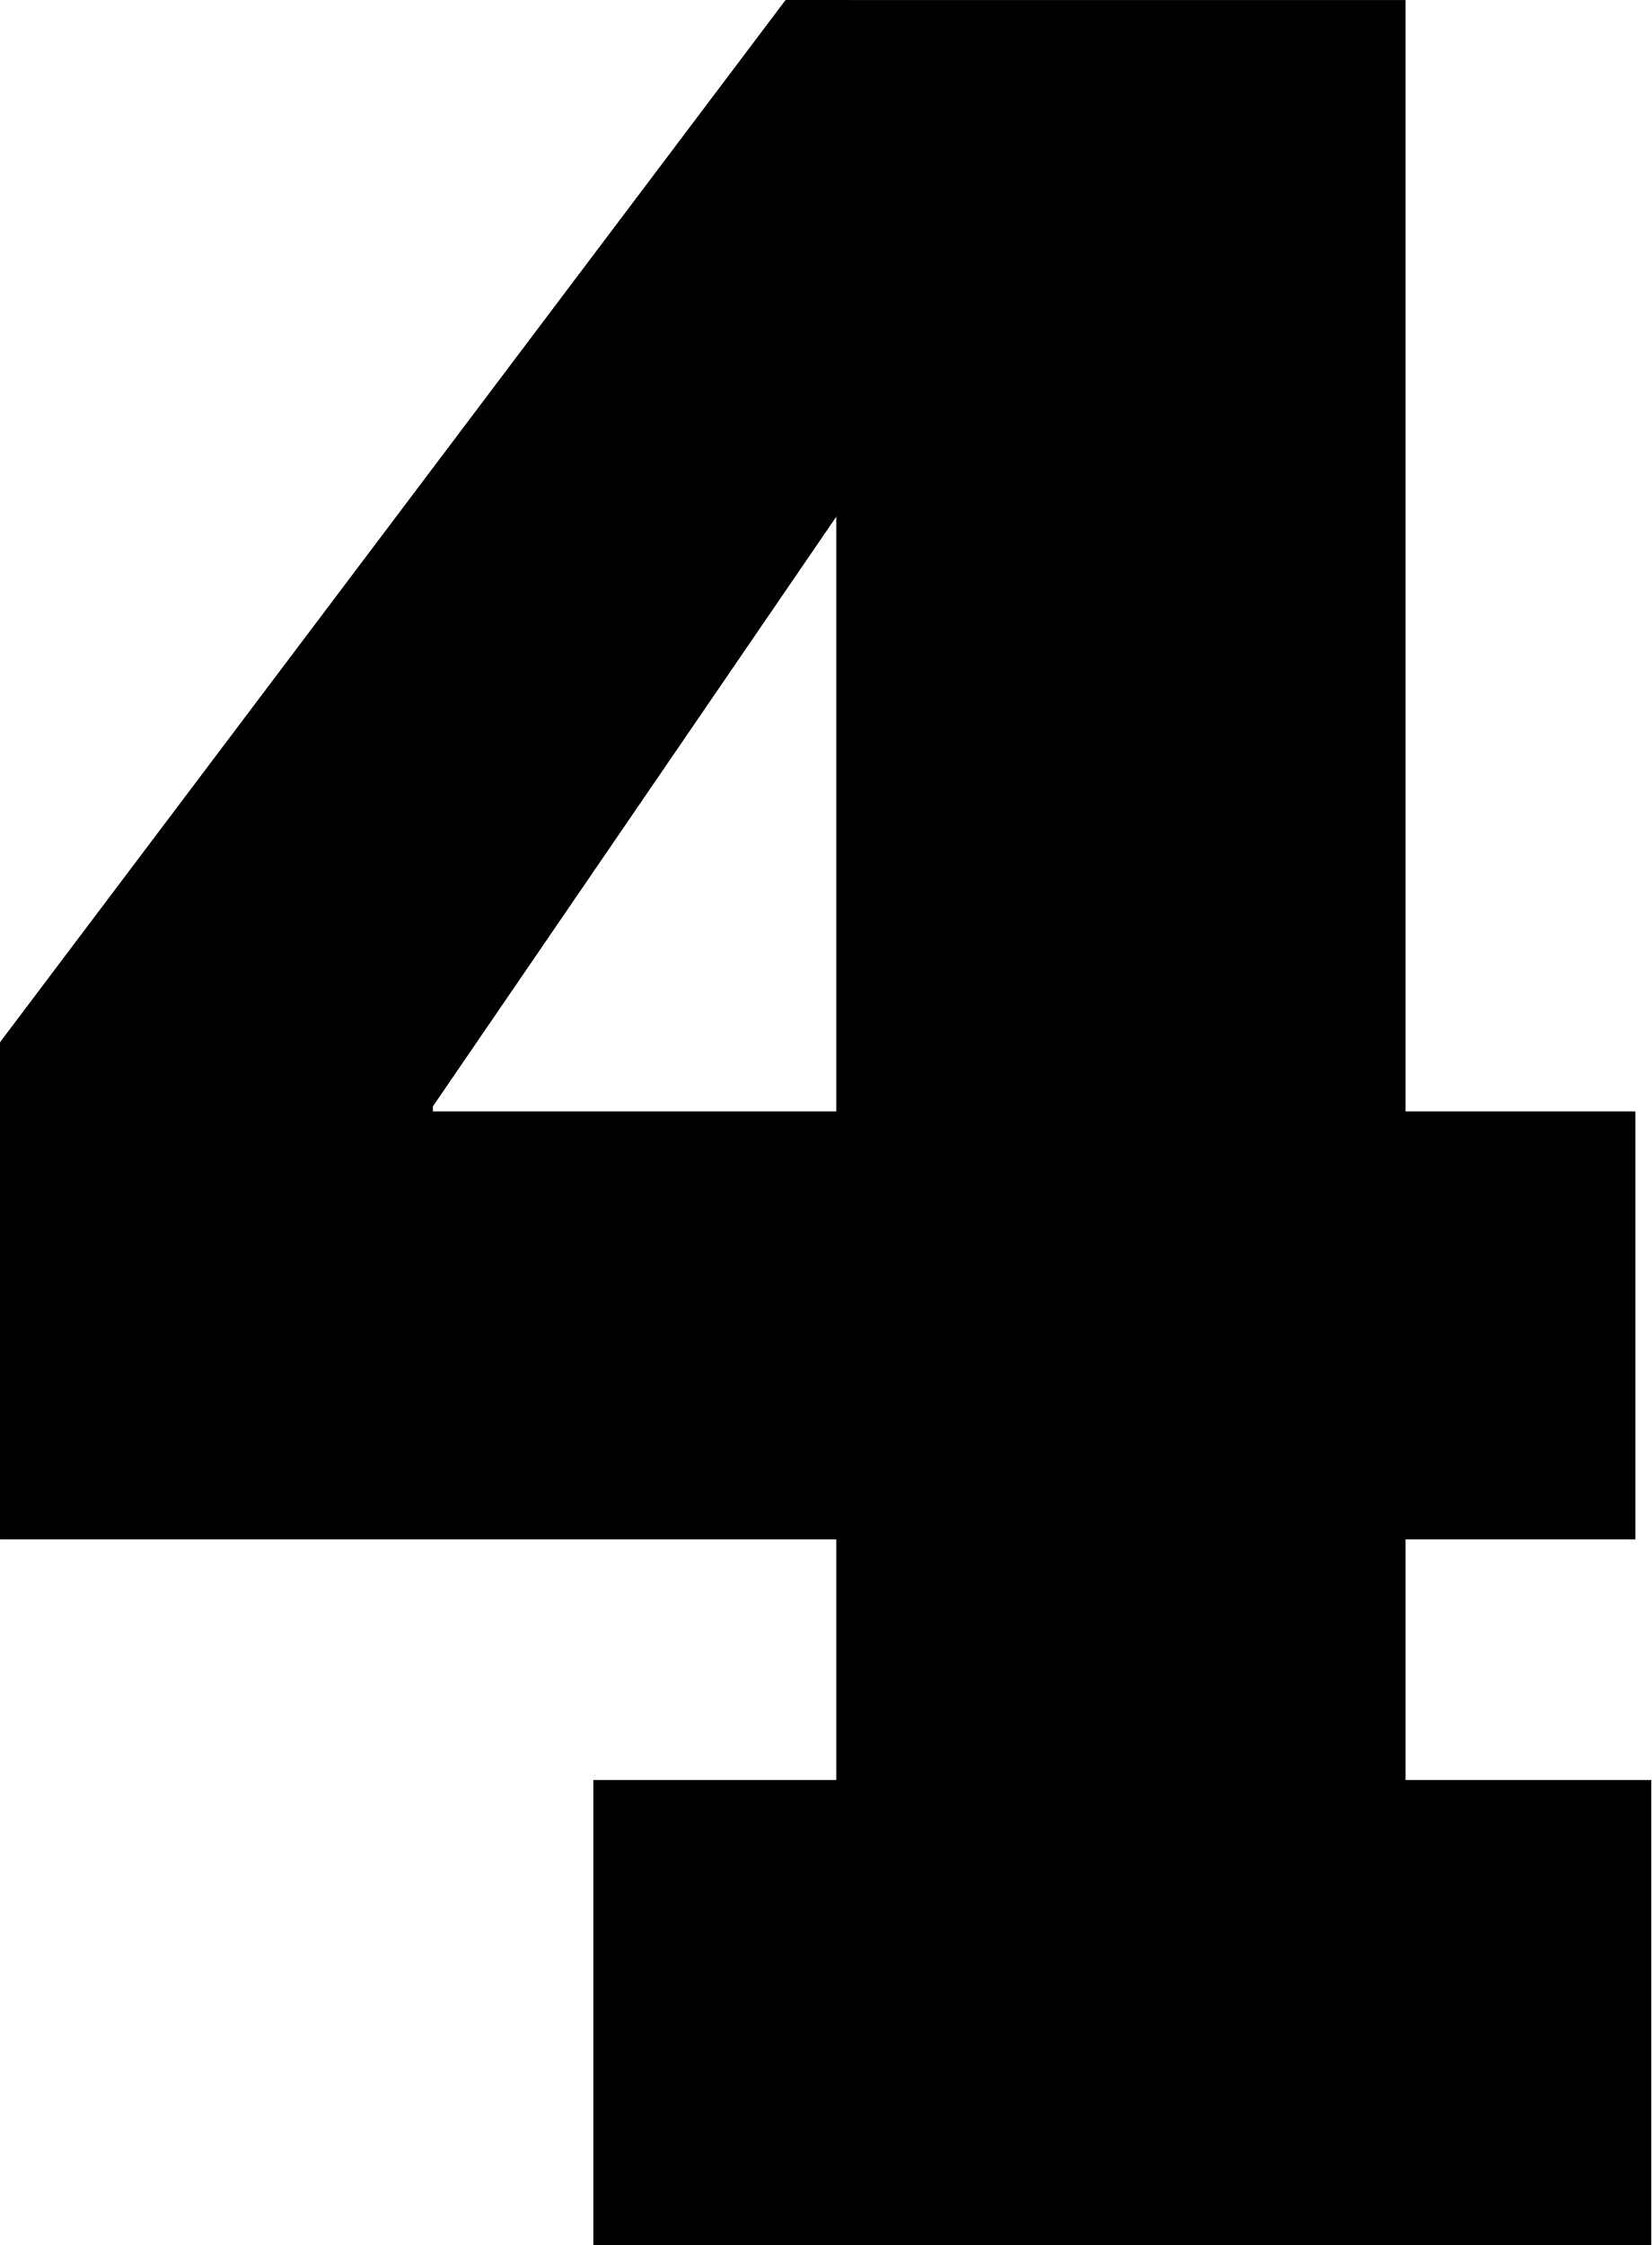
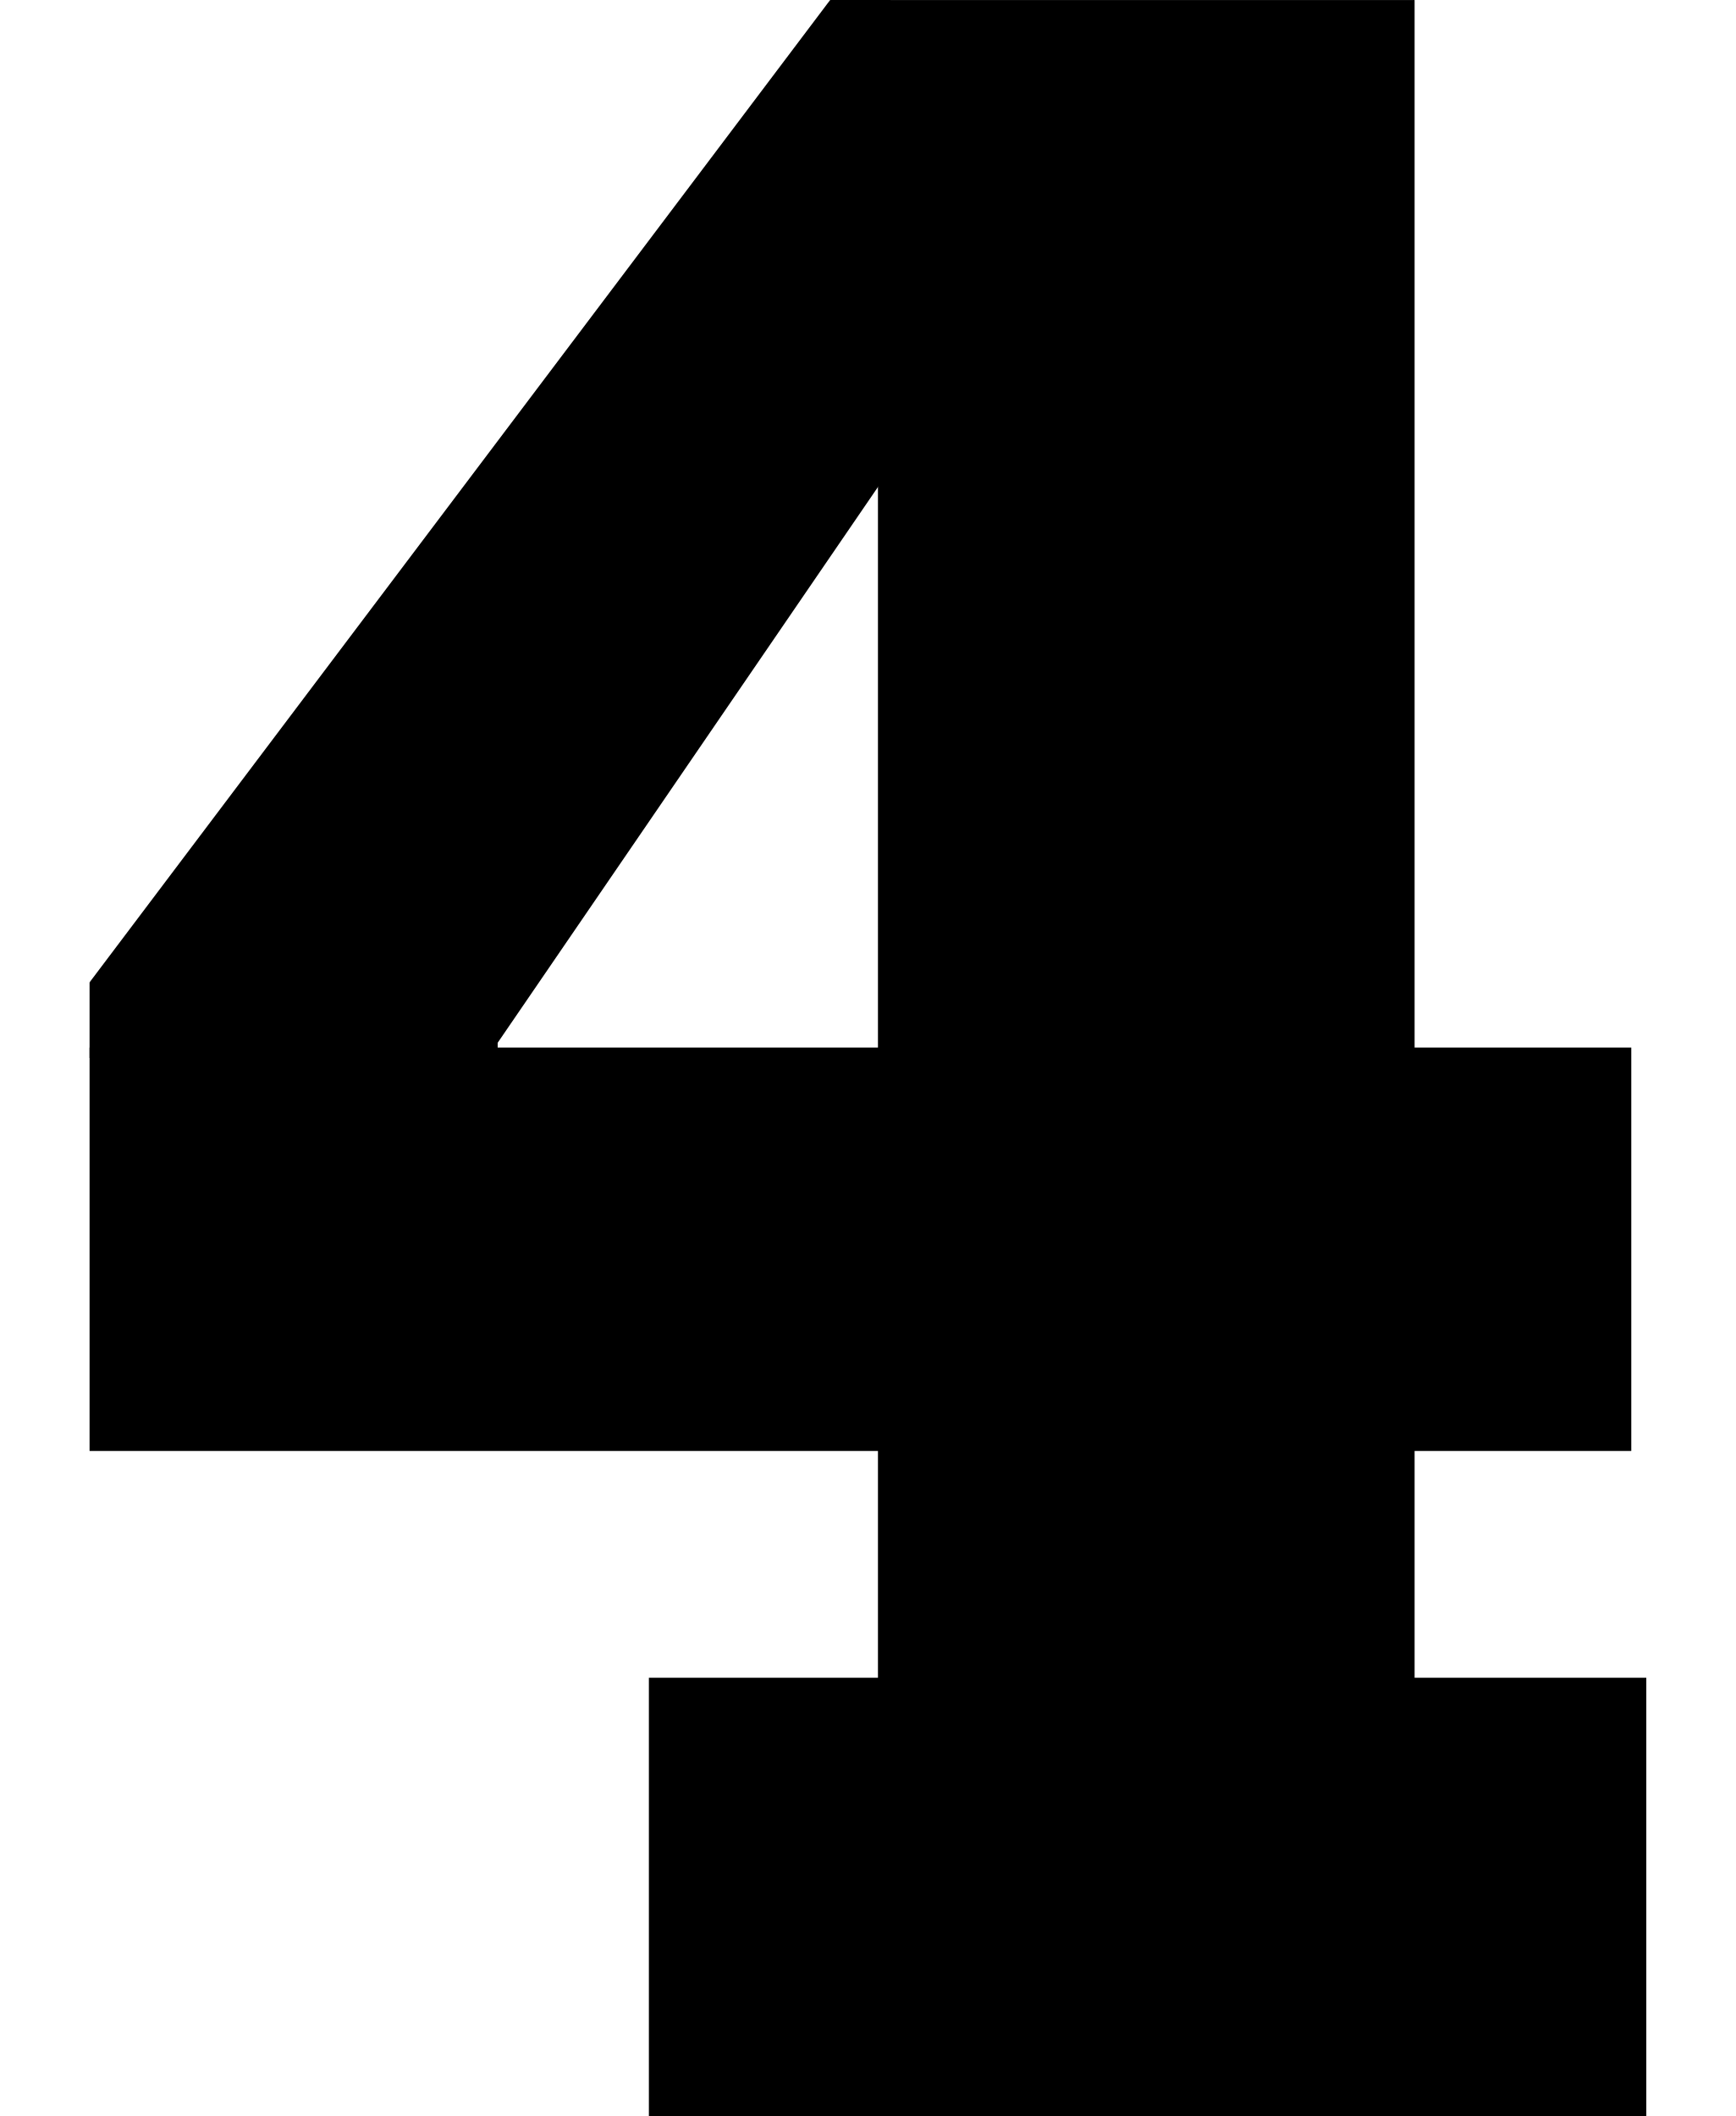
- <svg xmlns="http://www.w3.org/2000/svg" width="188.334" height="256" viewBox="0 0 49.83 67.733" version="1.1" id="svg10770">
+ <svg xmlns="http://www.w3.org/2000/svg" width="210" height="256" viewBox="0 0 55.562 67.733" version="1.1" id="svg10770">
  <defs id="defs10764" />
-   <g id="layer1" transform="translate(-40.97261,-48.4596)">
+   <g id="layer1" transform="translate(-38.10643,-48.4596)">
    <g id="g10745" transform="matrix(1.828571,0,0,1.828571,-1.118809,-225.3766)">
      <rect style="fill:#000000;stroke:none;stroke-width:0.421;stroke-linecap:round;stroke-linejoin:round;paint-order:fill markers stroke" id="rect10700" width="26.988" height="7.062" x="23.019" y="168.092" />
      <rect style="fill:#000000;stroke:none;stroke-width:0.72;stroke-linecap:round;stroke-linejoin:round;paint-order:fill markers stroke" id="rect10702" width="7.144" height="1.323" x="23.019" y="166.952" />
      <rect style="fill:#000000;stroke:none;stroke-width:0.644;stroke-linecap:round;stroke-linejoin:round;paint-order:fill markers stroke" id="rect10702-4" width="7.144" height="1.058" x="149.754" y="-37.042" transform="rotate(90)" />
      <path style="fill:#000000;fill-opacity:1;stroke:none;stroke-width:0.265px;stroke-linecap:butt;stroke-linejoin:miter;stroke-opacity:1" d="m 35.983,149.754 -12.965,17.198 7.144,1.058 6.879,-10.054 -1.058,-8.202" id="path10726" />
      <rect style="fill:#000000;stroke:none;stroke-width:0.271;stroke-linecap:round;stroke-linejoin:round;paint-order:fill markers stroke" id="rect10687" width="9.394" height="34.13" x="36.82" y="149.755" />
      <rect style="fill:#000000;stroke:none;stroke-width:0.27;stroke-linecap:round;stroke-linejoin:round;paint-order:fill markers stroke" id="rect10693" width="17.46" height="7.672" x="32.81" y="179.124" />
    </g>
  </g>
</svg>
